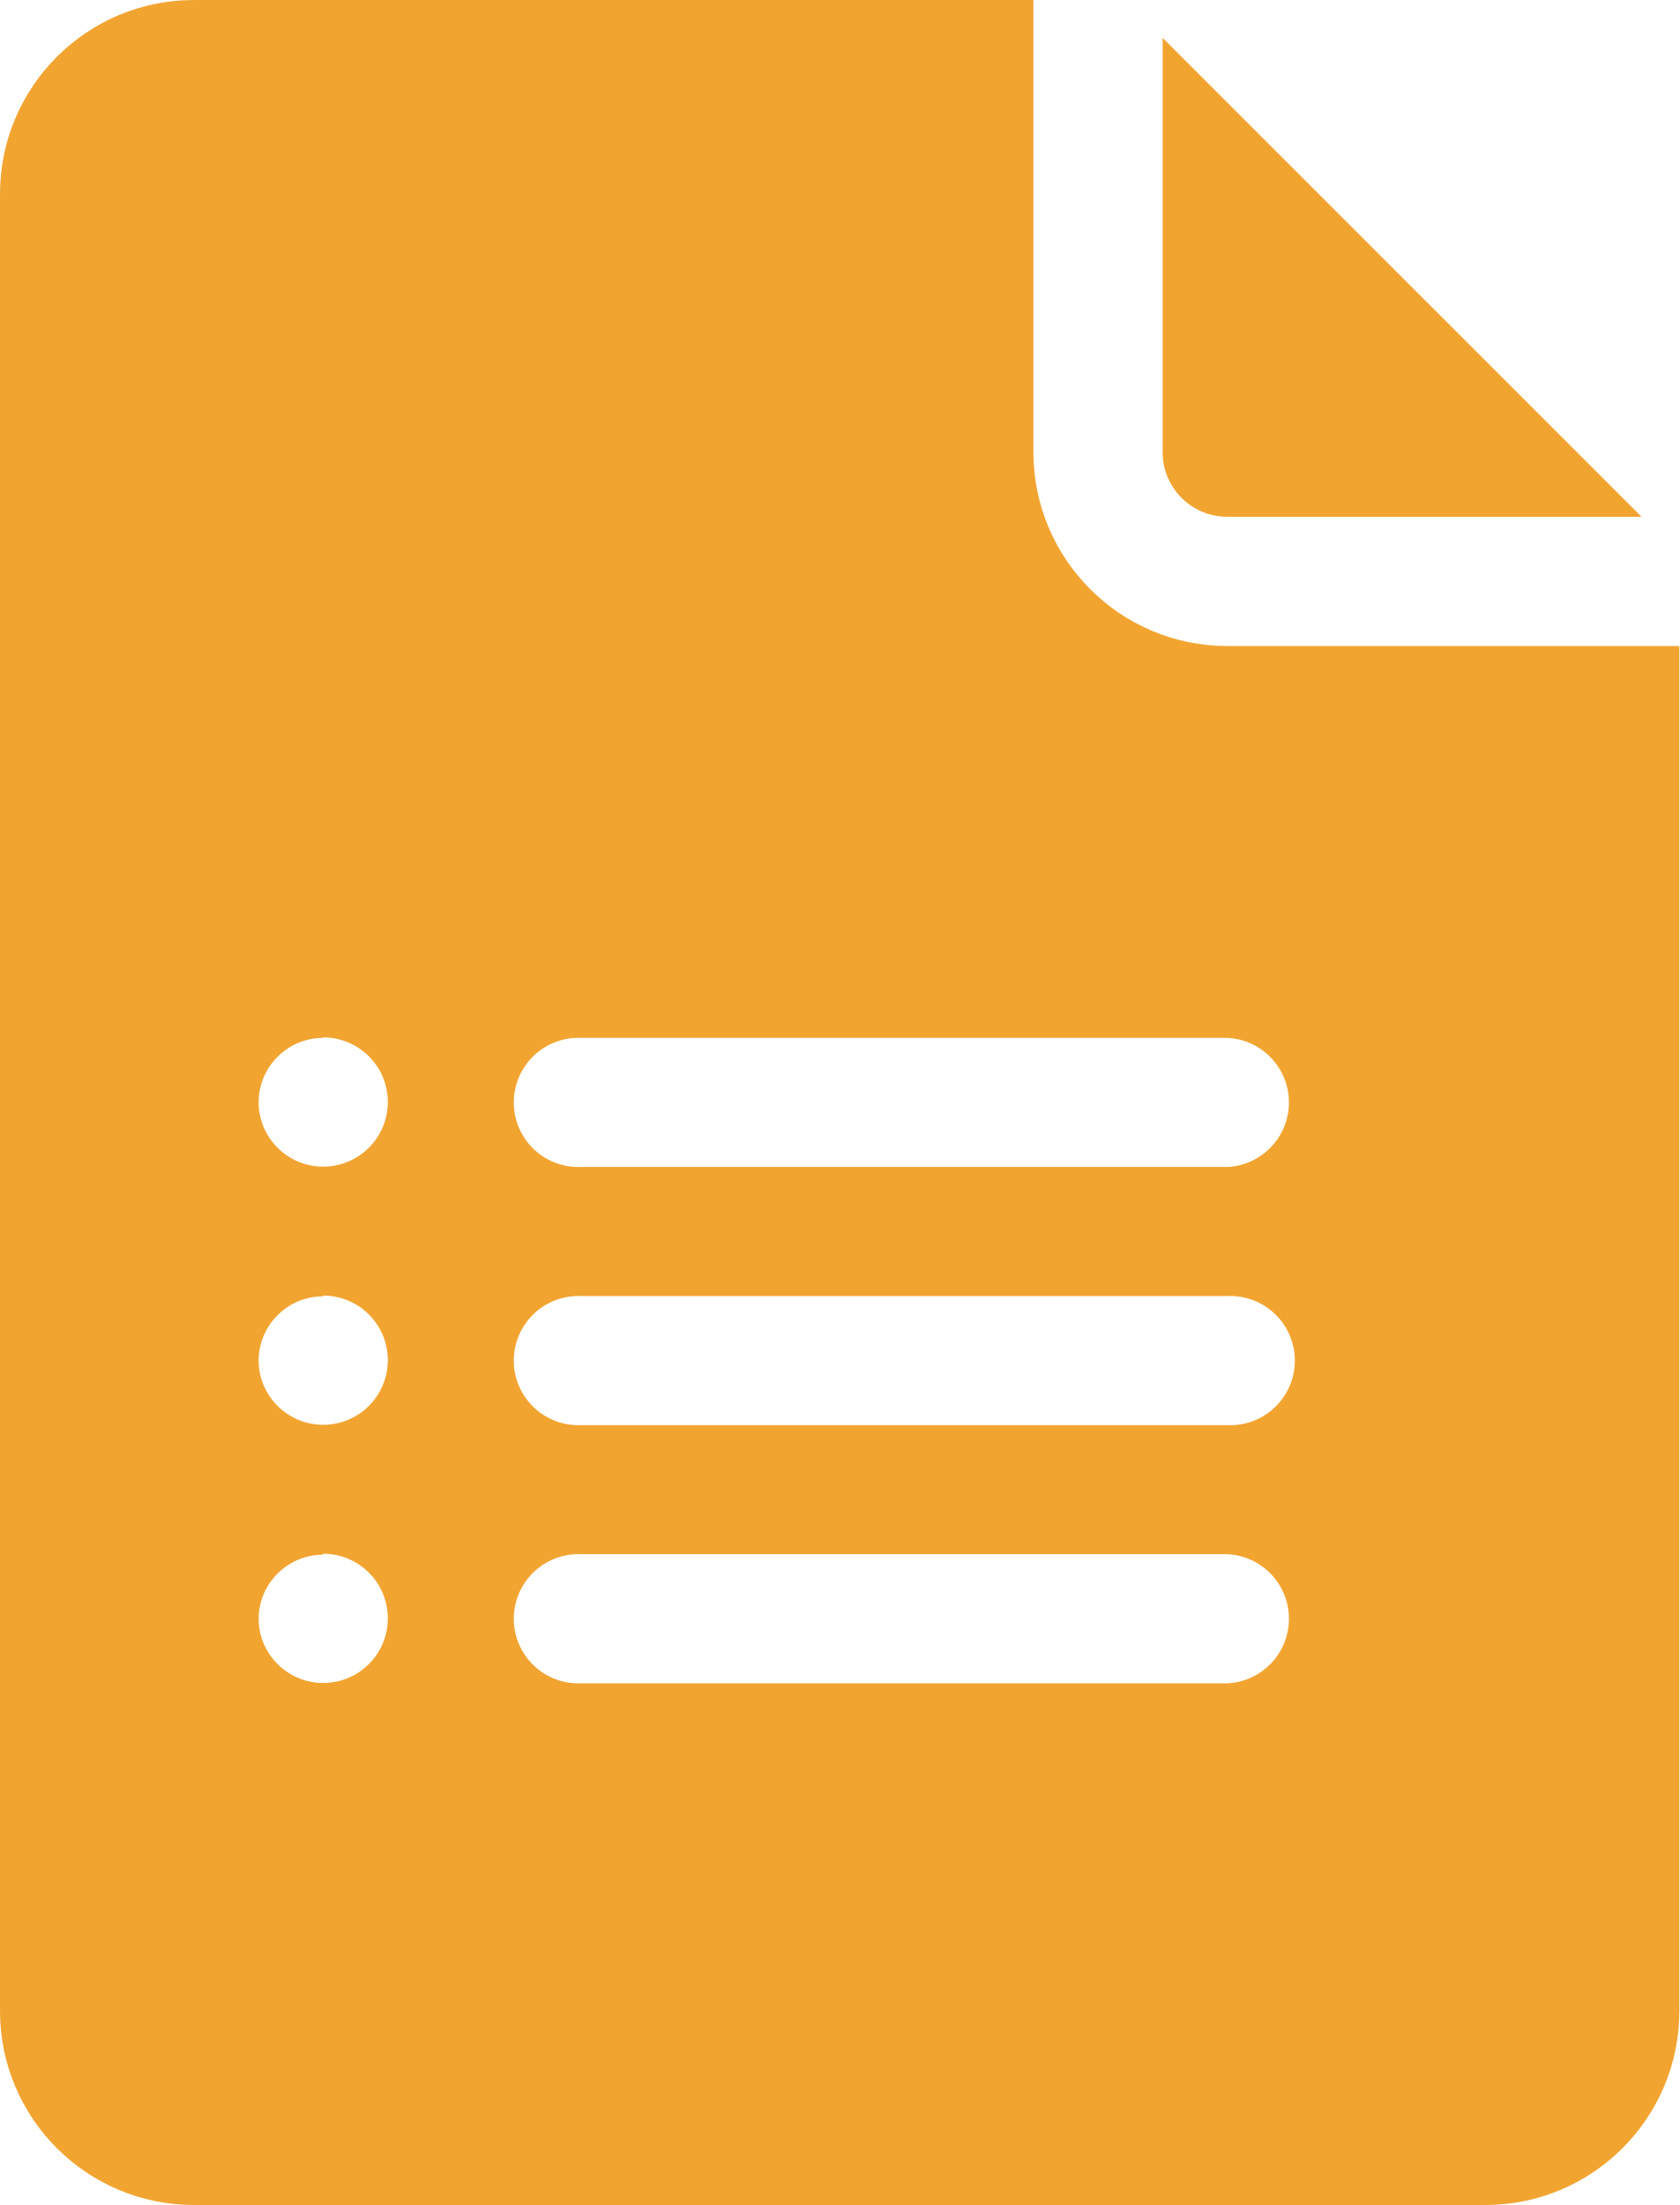
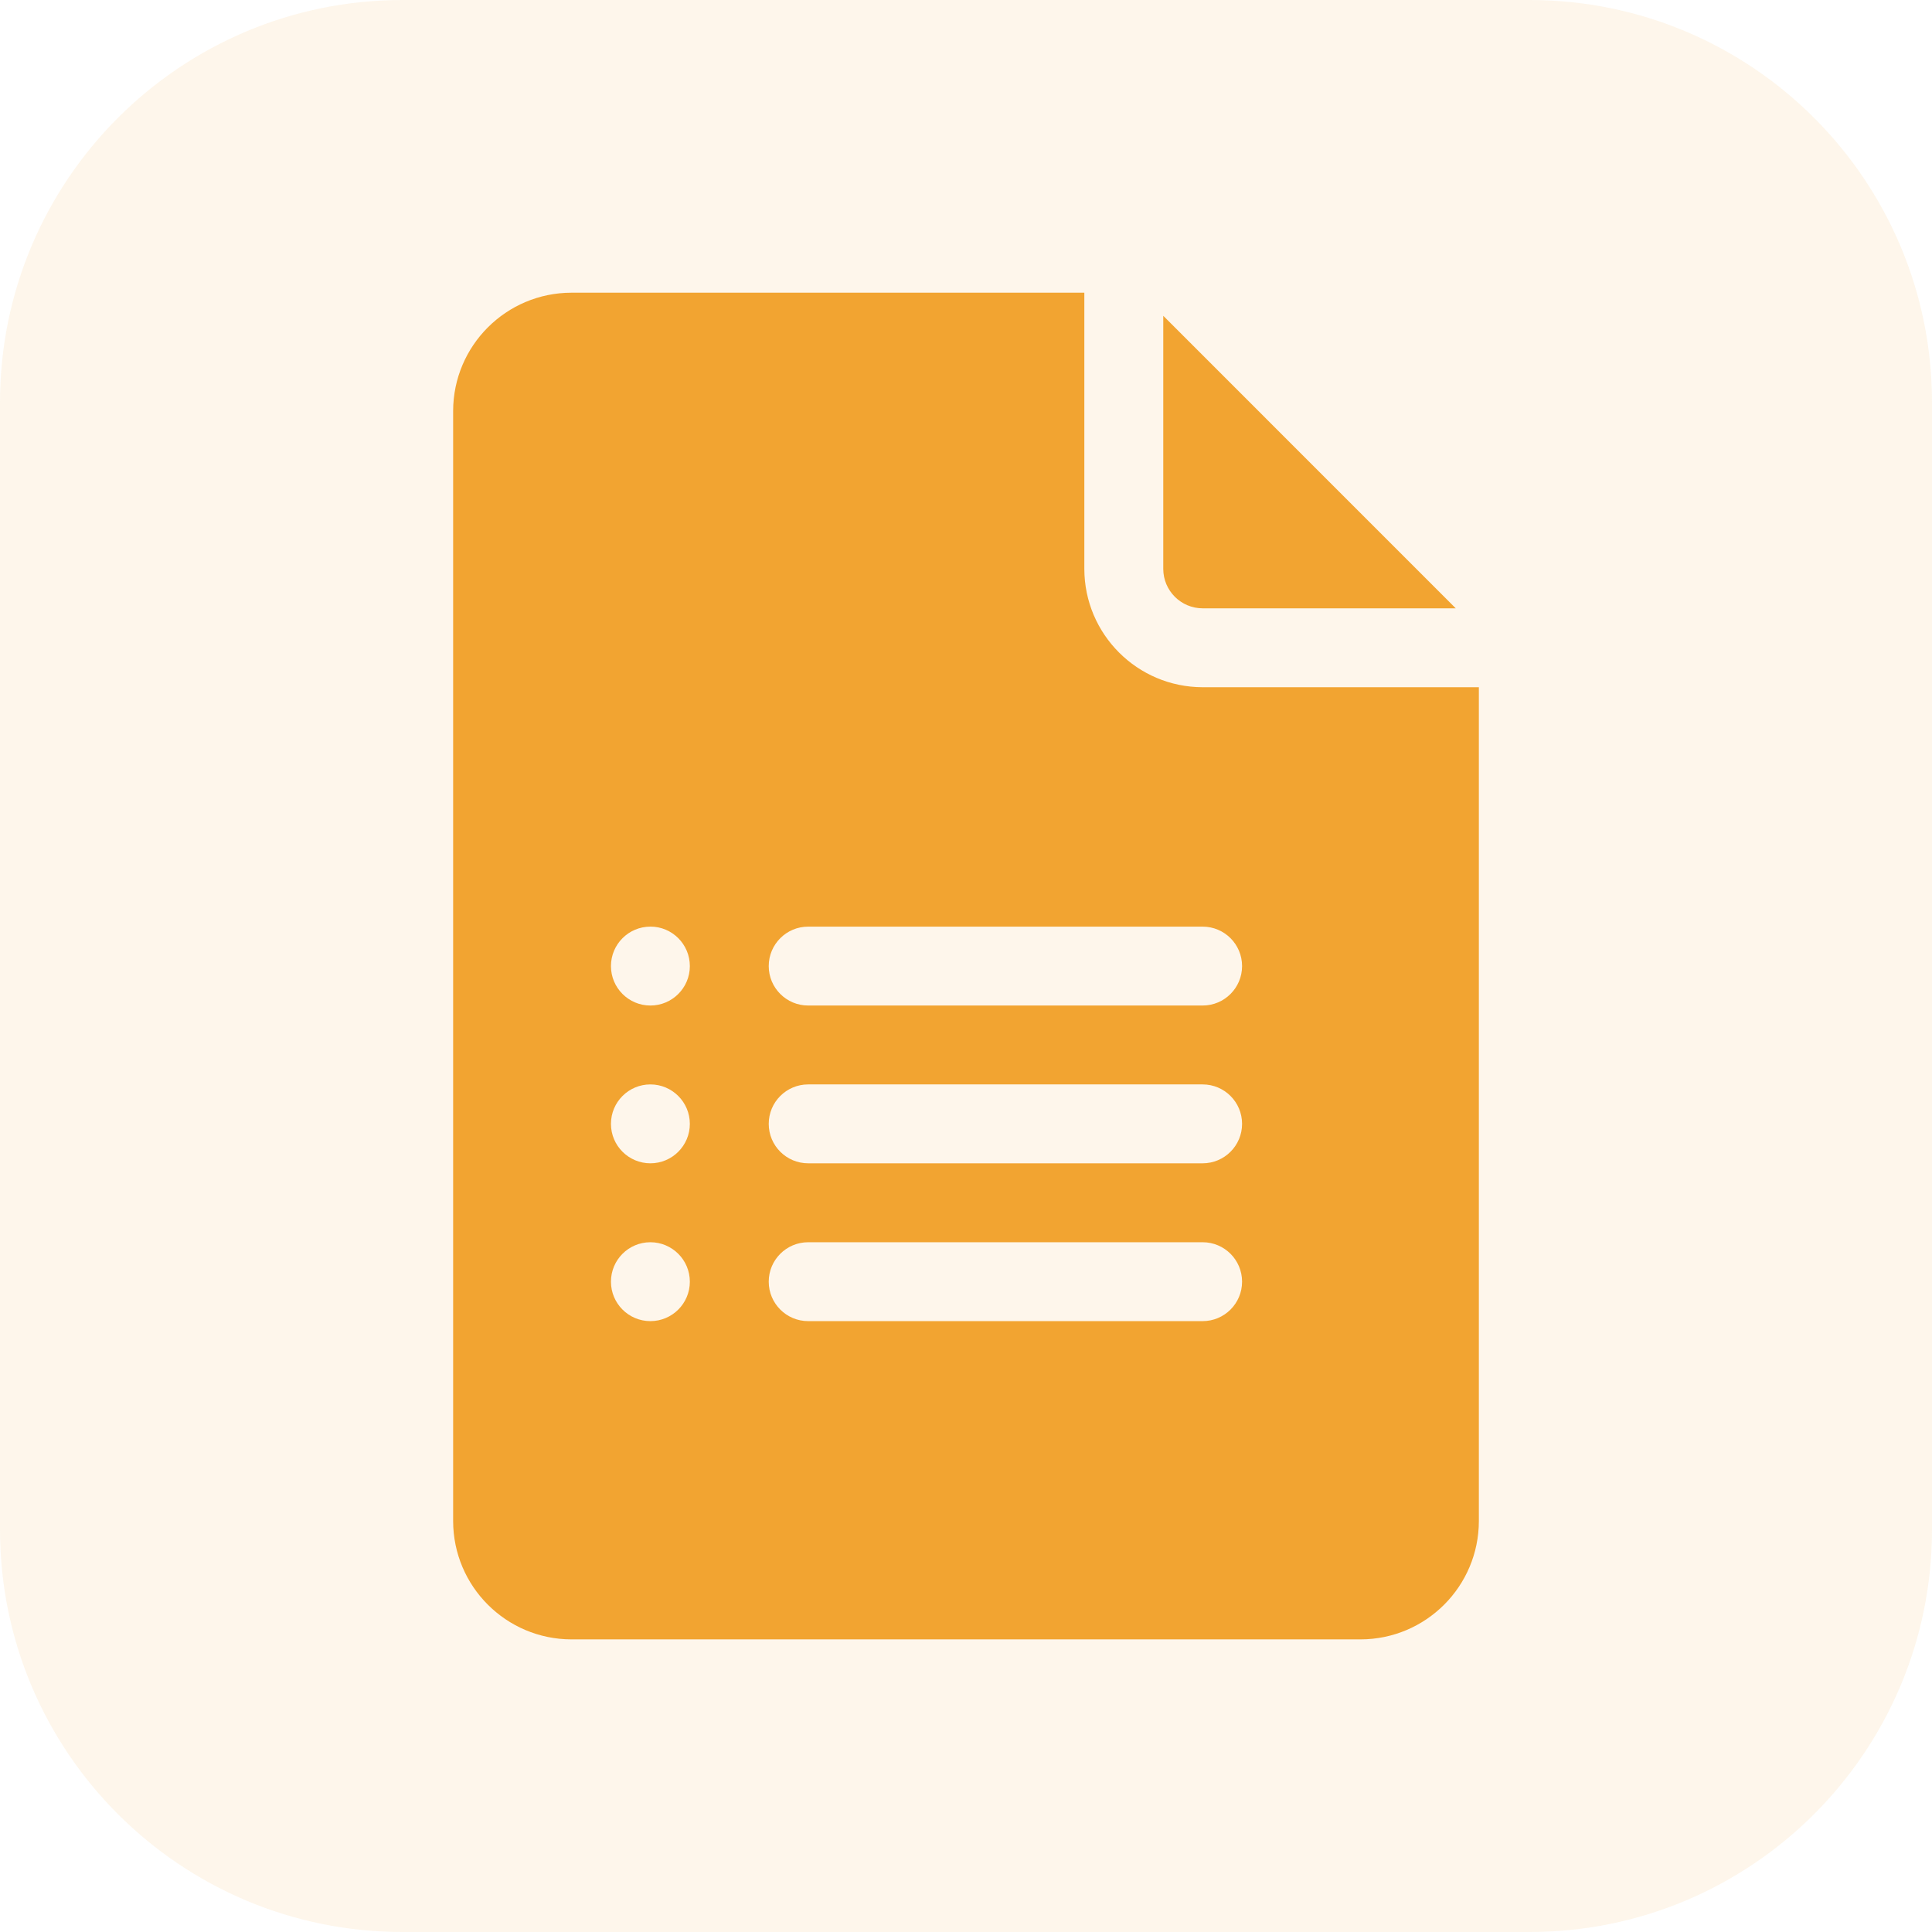
- <svg xmlns="http://www.w3.org/2000/svg" id="google-forms" width="24.722" height="32.456" viewBox="0 0 24.722 32.456">
-   <path id="Path_22" data-name="Path 22" d="M331.951,15.839h6.1L331,8.789v6.1A.952.952,0,0,0,331.951,15.839Z" transform="translate(-313.885 -8.232)" fill="#f2a431" />
-   <path id="Path_23" data-name="Path 23" d="M63.853,32.456H82.87A2.856,2.856,0,0,0,85.722,29.6V9.509H79.066a2.856,2.856,0,0,1-2.853-2.853V0H63.853A2.856,2.856,0,0,0,61,2.853V29.6A2.856,2.856,0,0,0,63.853,32.456Zm5.705-17.179h9.509a.951.951,0,0,1,0,1.9H69.558a.951.951,0,1,1,0-1.9Zm0,3.8h9.509a.951.951,0,1,1,0,1.9H69.558a.951.951,0,1,1,0-1.9Zm0,3.8h9.509a.951.951,0,0,1,0,1.9H69.558a.951.951,0,1,1,0-1.9Zm-3.8-7.607a.951.951,0,1,1-.951.951A.951.951,0,0,1,65.754,15.277Zm0,3.8a.951.951,0,1,1-.951.951A.951.951,0,0,1,65.754,19.081Zm0,3.8a.951.951,0,1,1-.951.951A.951.951,0,0,1,65.754,22.884Z" transform="translate(-61)" fill="#f2a431" />
+ <svg xmlns="http://www.w3.org/2000/svg" id="Group_46741" data-name="Group 46741" width="48" height="48" viewBox="0 0 48 48">
+   <rect id="Rectangle_10" data-name="Rectangle 10" width="48" height="48" rx="10" fill="#f2a431" opacity="0.1" />
+   <path id="Subtraction_4" data-name="Subtraction 4" d="M22.544,33.458H2.939A2.944,2.944,0,0,1,0,30.517V2.94A2.944,2.944,0,0,1,2.939,0H15.682V6.862a2.944,2.944,0,0,0,2.94,2.94h6.862V30.517A2.944,2.944,0,0,1,22.544,33.458ZM8.821,23.591a.98.98,0,0,0,0,1.96h9.8a.98.98,0,1,0,0-1.96Zm-3.92,0a.98.98,0,1,0,.98.98A.981.981,0,0,0,4.9,23.591Zm3.92-3.921a.98.98,0,1,0,0,1.96h9.8a.98.98,0,1,0,0-1.96Zm-3.92,0a.98.98,0,1,0,.98.98A.981.981,0,0,0,4.9,19.67Zm3.92-3.92a.98.98,0,1,0,0,1.96h9.8a.98.98,0,1,0,0-1.96Zm-3.92,0a.98.98,0,1,0,.98.98A.981.981,0,0,0,4.9,15.749ZM24.91,7.842H18.623a.981.981,0,0,1-.98-.98V.574L24.908,7.84Z" transform="translate(11.258 7.272)" fill="#f2a431" />
</svg>
